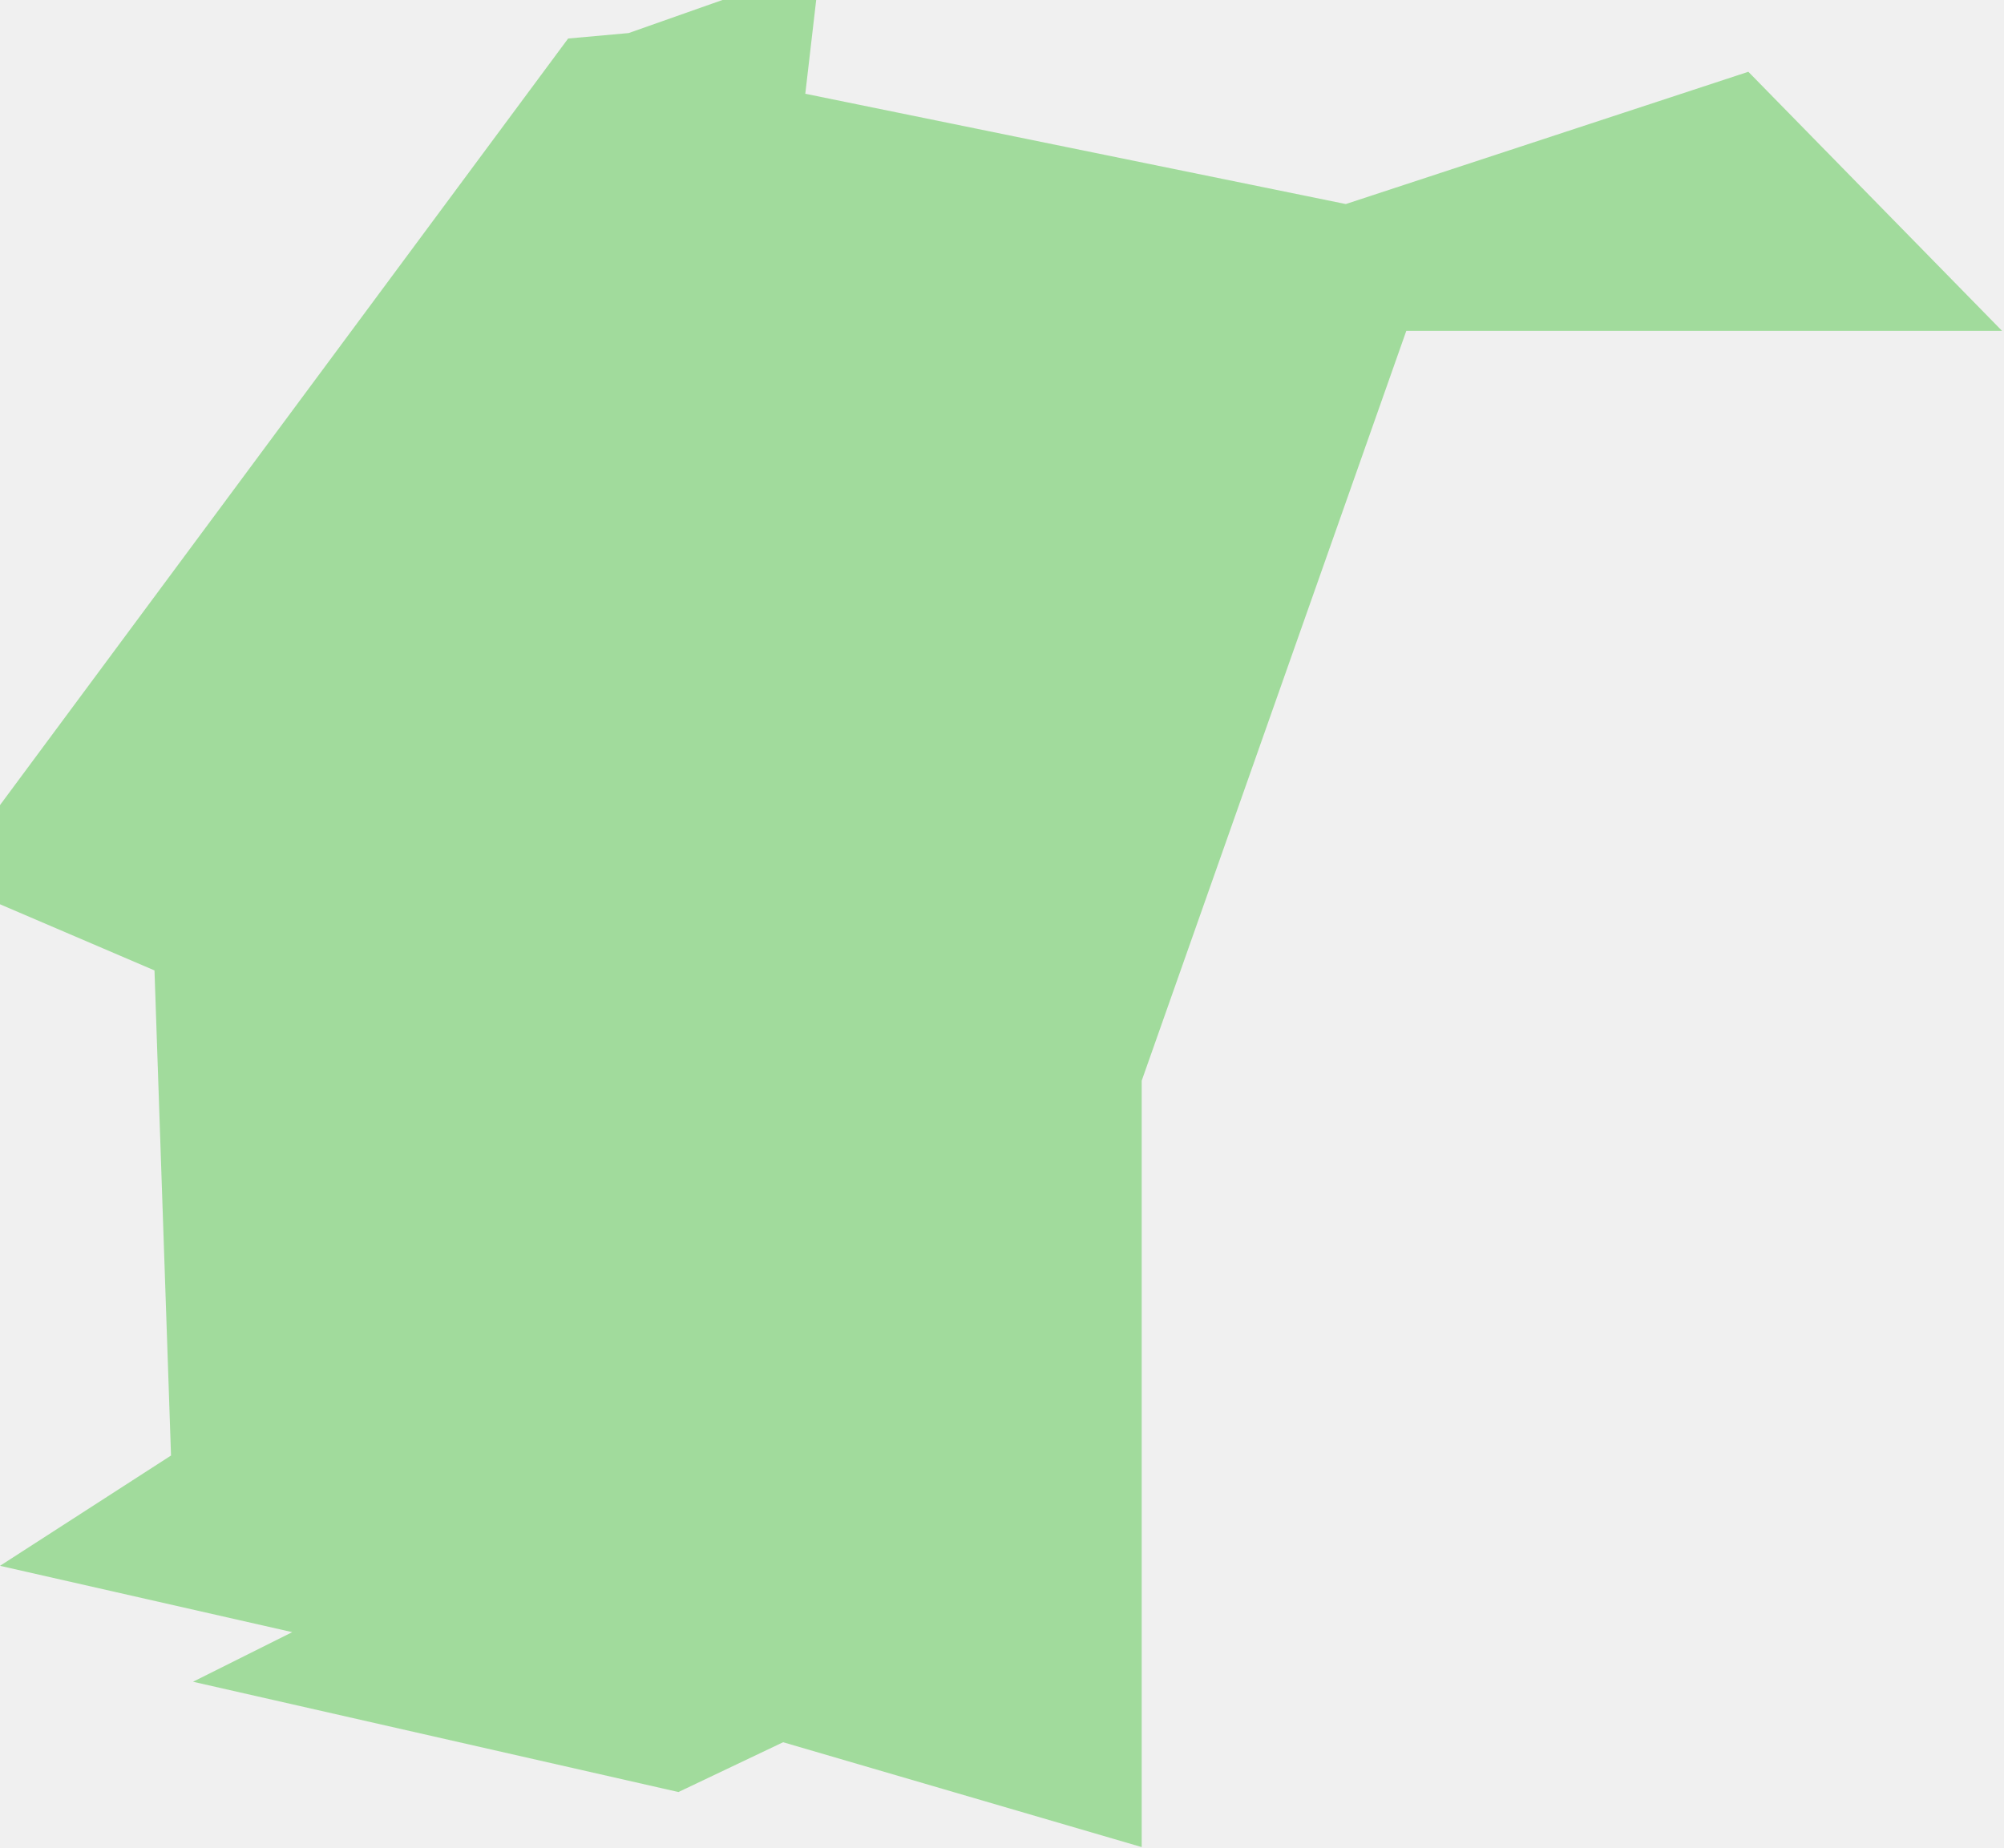
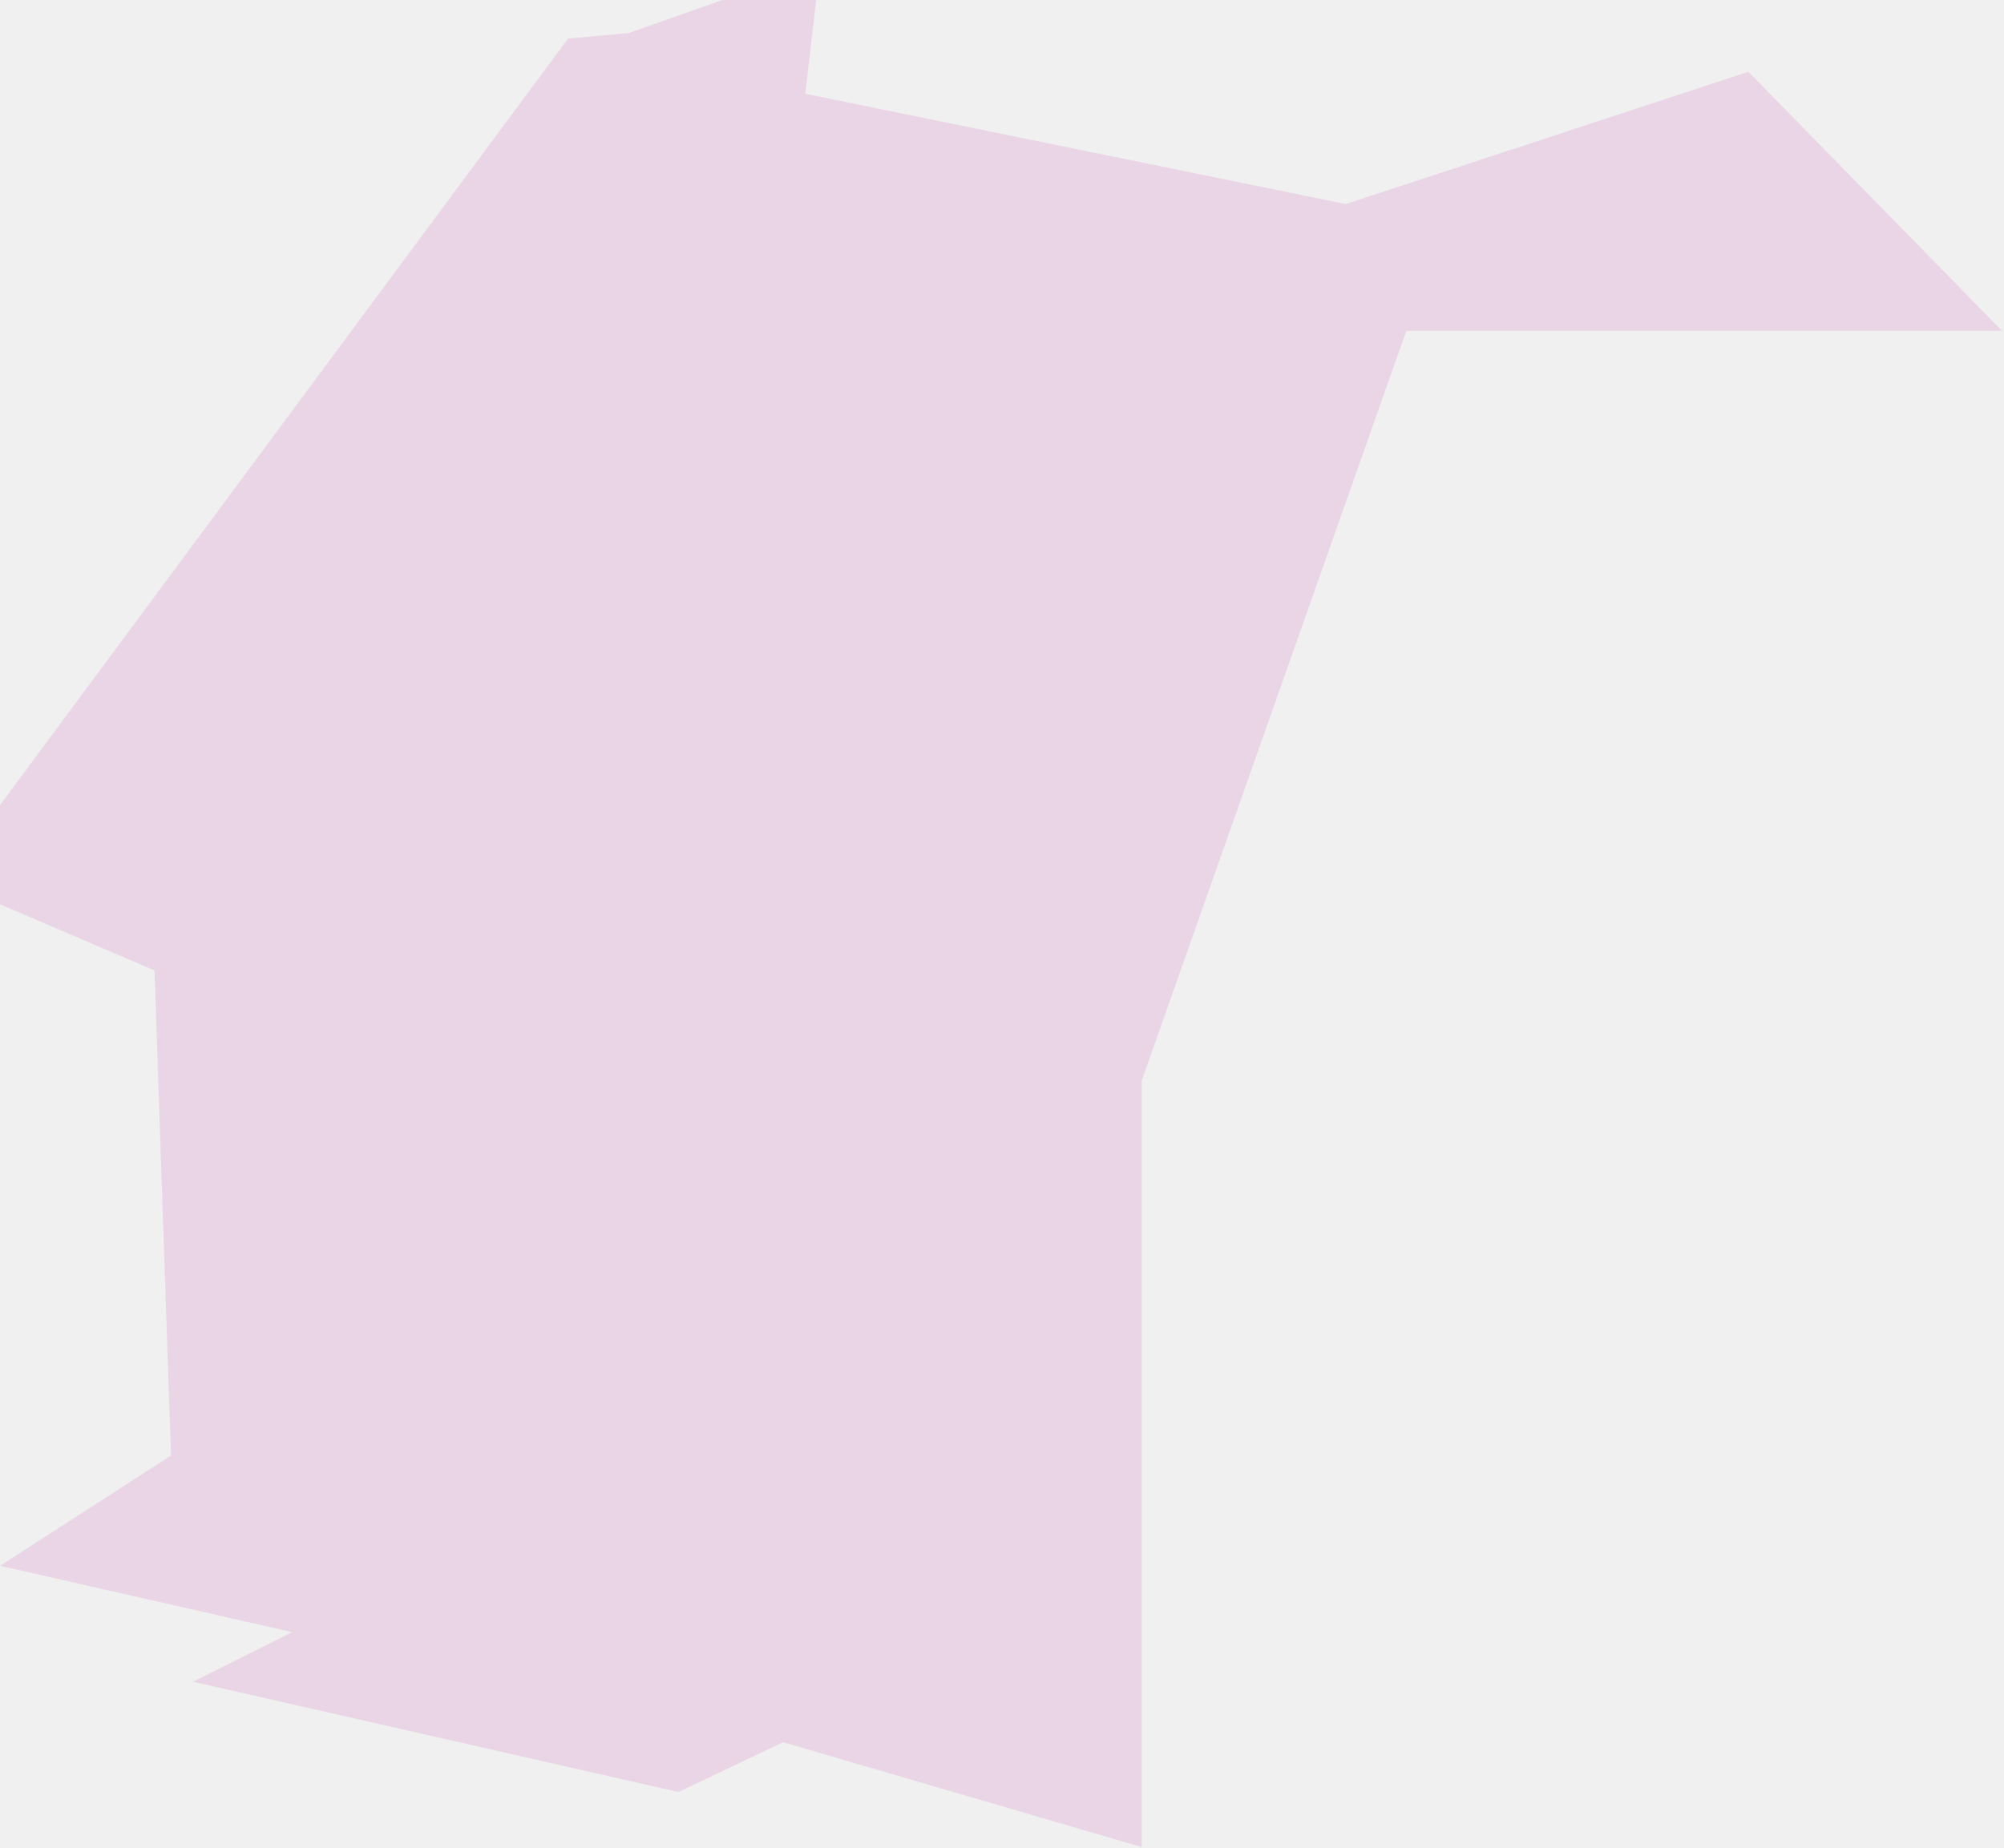
<svg xmlns="http://www.w3.org/2000/svg" width="103" height="95" viewBox="0 0 103 95" fill="none">
-   <g clip-path="url(#clip0_3_50)">
-     <path opacity="0.35" d="M0 80.5L15.02 83.91L9.92 86.46L34.87 92.13L40.25 89.57L58.68 94.96V55.56L72.28 17.01H102.9L89.86 3.69L69.17 10.49L41.39 4.82L41.95 0H37.13L32.31 1.7L29.2 1.98L0 41.39V46.49L7.94 49.89L8.79 74.83L0 80.5Z" fill="#0EB500" />
+   <g clip-path="url(#clip0_6_45)">
+     <path d="M0 80.5L15.02 83.91L9.92 86.46L34.87 92.13L40.25 89.57L58.68 94.96V55.56L72.28 17.01H102.9L89.86 3.69L69.17 10.49L41.39 4.82L41.95 0H37.13L32.31 1.7L29.2 1.98L0 41.39V46.49L7.94 49.89L8.79 74.83L0 80.5Z" fill="#EAD5E6" />
  </g>
  <defs>
-     <clipPath id="clip0_3_50">
+     <clipPath id="clip0_6_45">
      <rect width="103" height="95" fill="white" />
    </clipPath>
  </defs>
</svg>
